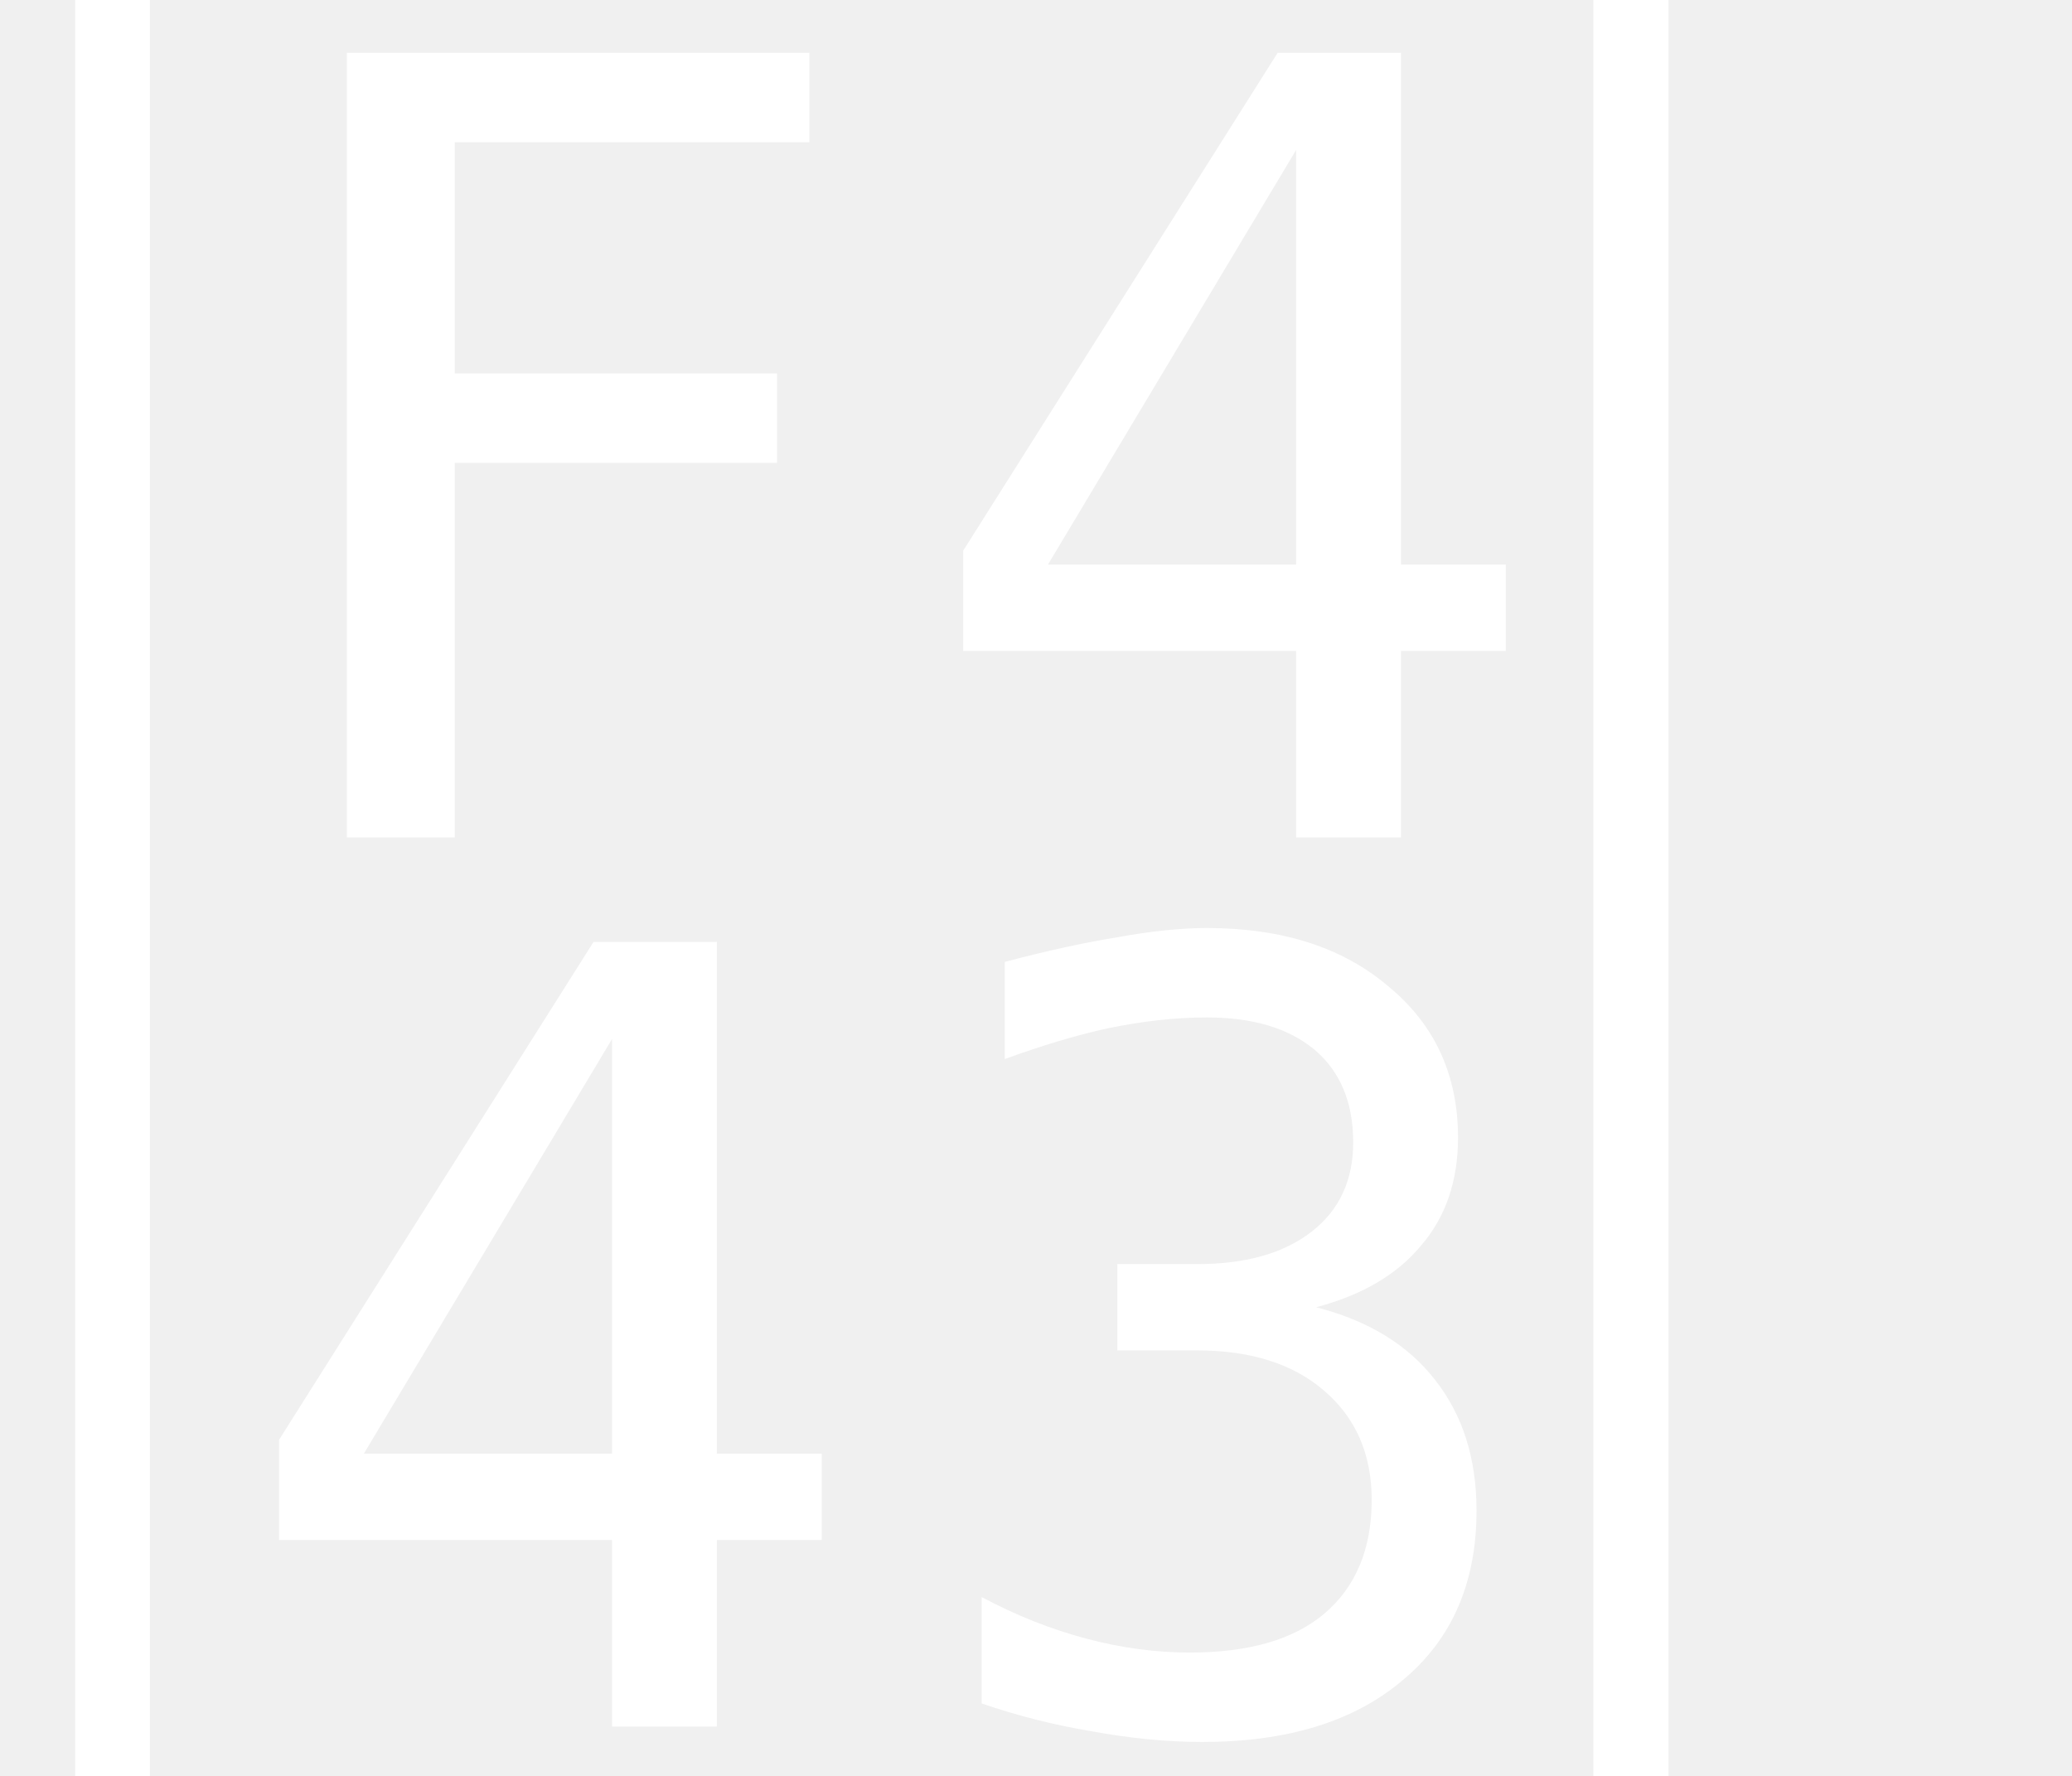
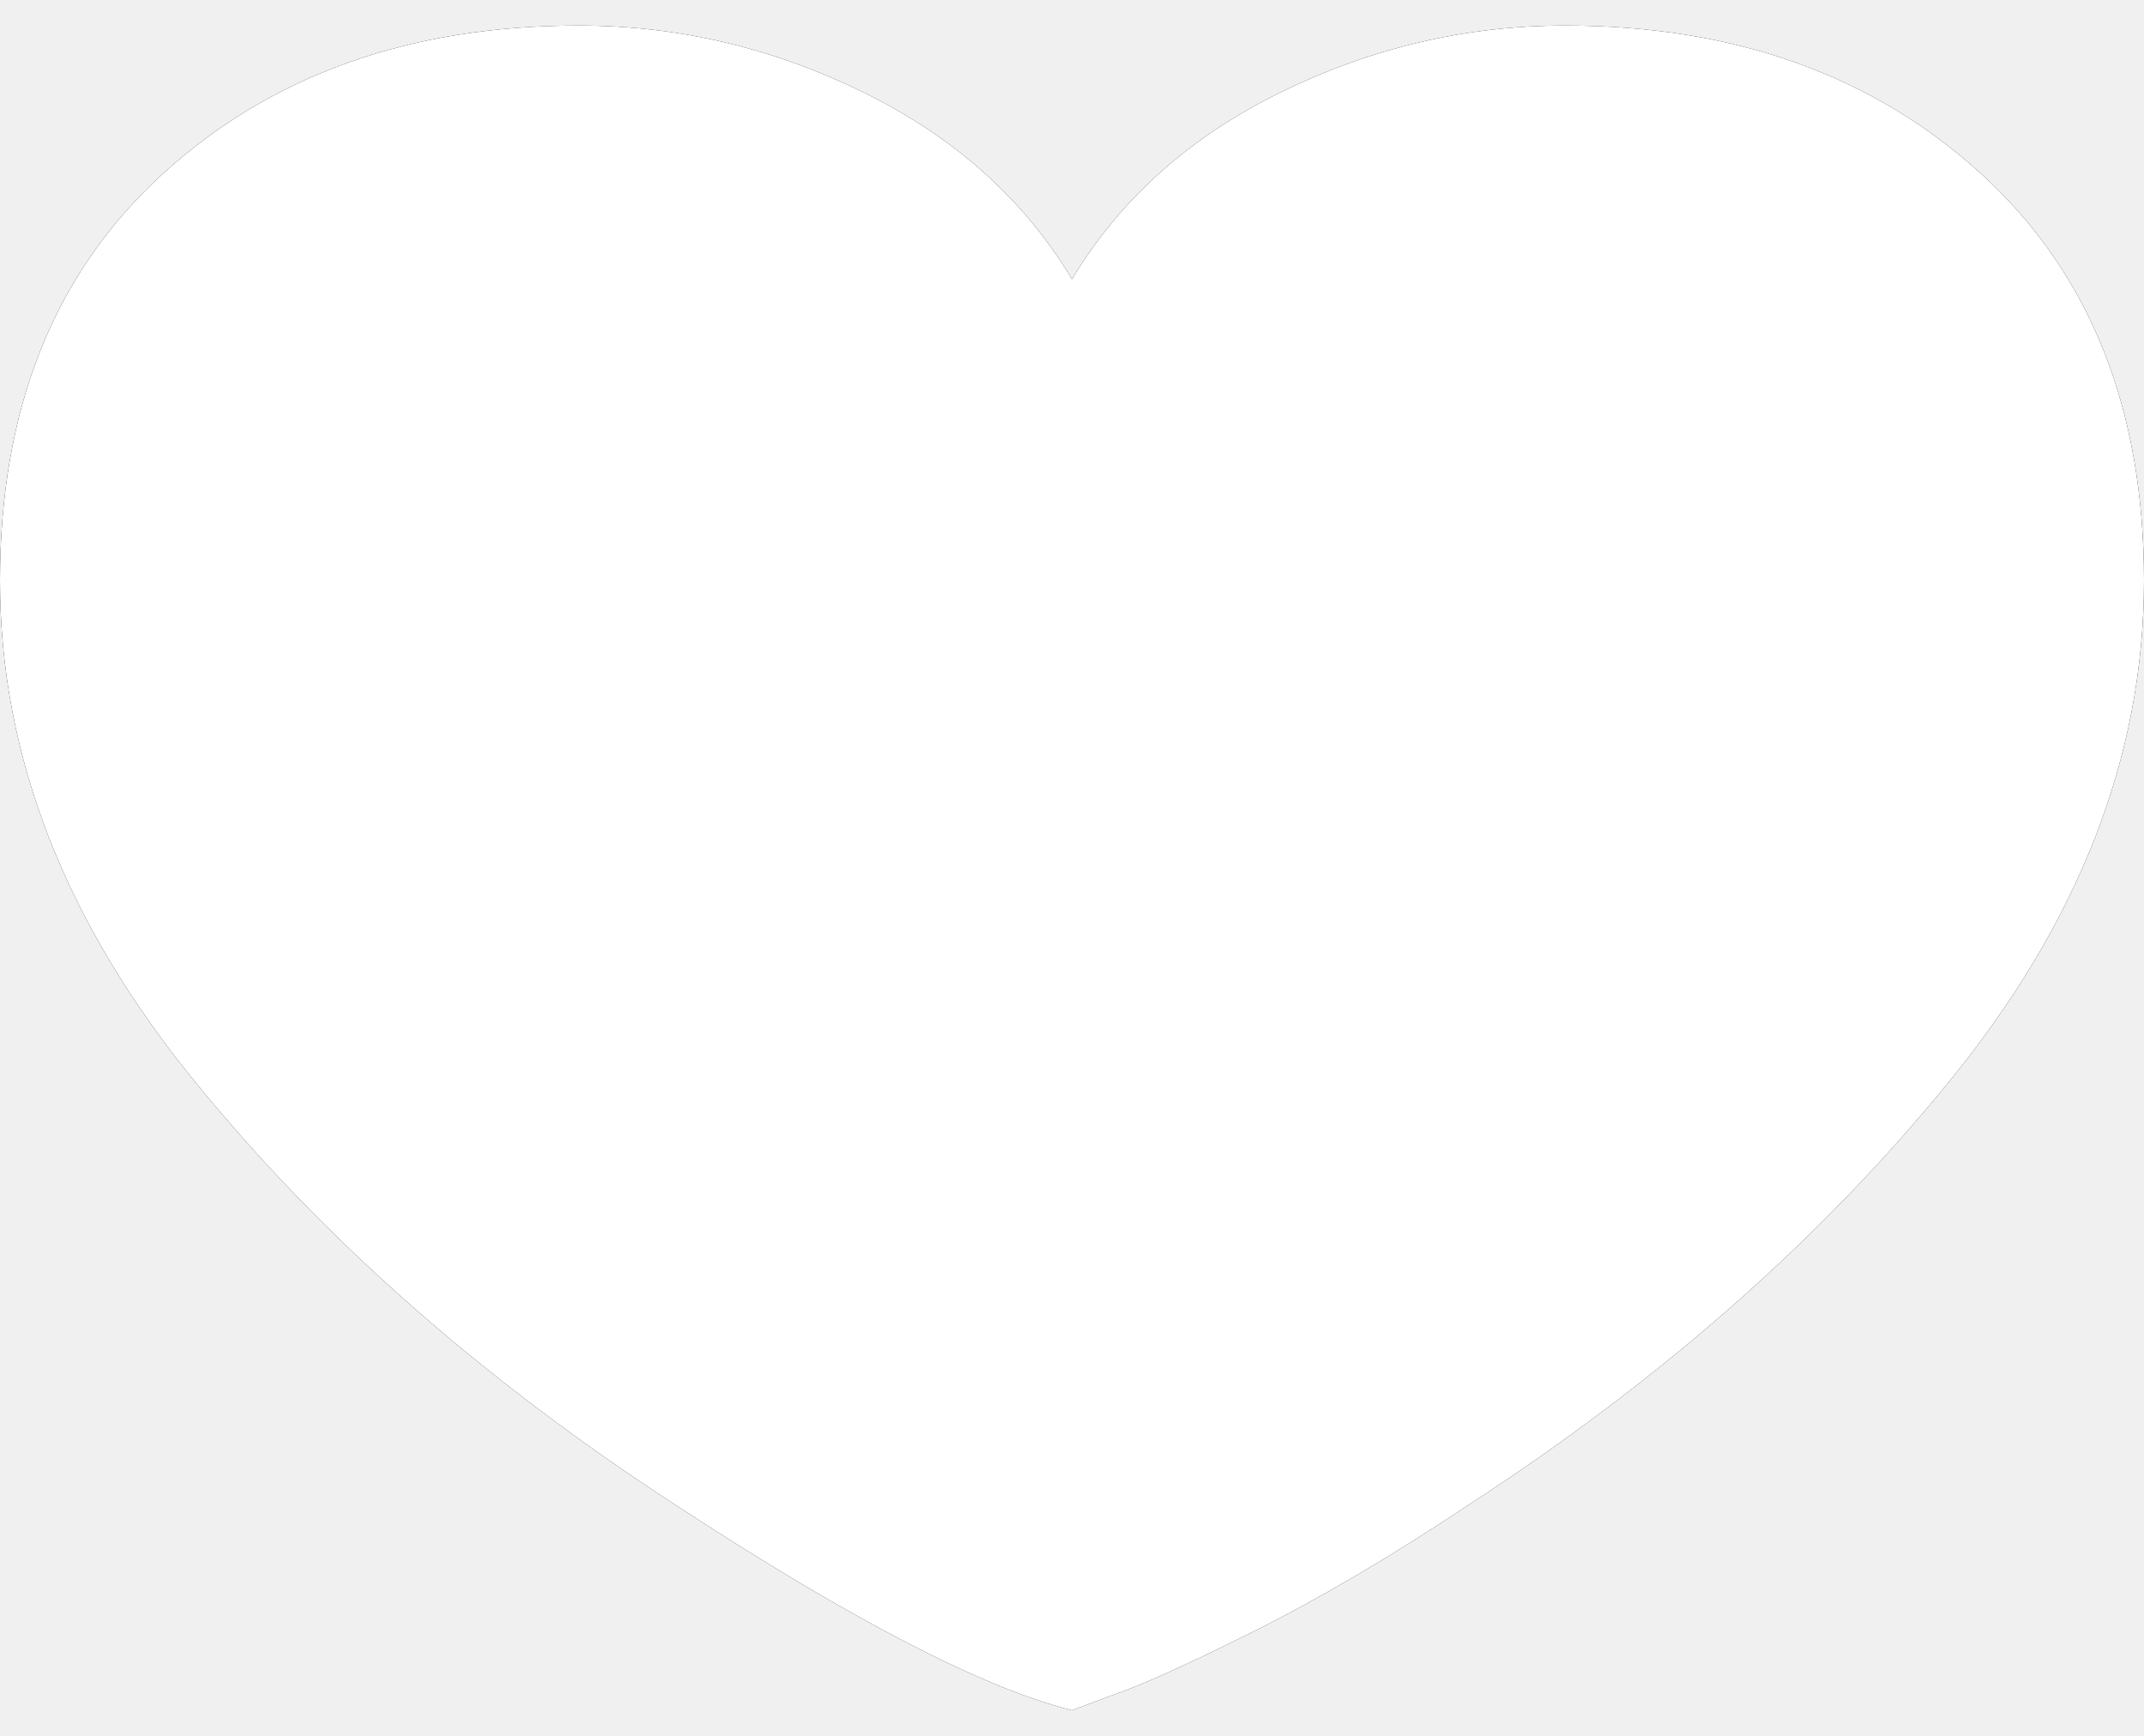
- <svg xmlns="http://www.w3.org/2000/svg" width="21" height="18" viewBox="0 0 21 18">
-   <text fill="#FFF" fill-rule="evenodd" font-family="Ionicons" font-size="24" font-weight="400" transform="translate(-12 -14)">
-     <tspan x="12" y="31.5"></tspan>
-   </text>
+ <svg xmlns="http://www.w3.org/2000/svg" xmlns:xlink="http://www.w3.org/1999/xlink" width="21px" height="17px" viewBox="0 0 21 17" version="1.1">
+   <defs>
+     <path d="M15.328,4.25 C16.984,4.25 18.344,4.734 19.406,5.703 C20.469,6.672 21,8 21,9.688 C21,11.406 20.359,13.047 19.078,14.609 C17.828,16.141 16.266,17.516 14.391,18.734 C13.641,19.234 12.938,19.648 12.281,19.977 C11.625,20.305 11.156,20.516 10.875,20.609 L10.5,20.75 C9.625,20.531 8.328,19.859 6.609,18.734 C4.734,17.516 3.172,16.141 1.922,14.609 C0.641,13.047 0,11.406 0,9.688 C0,8 0.531,6.672 1.594,5.703 C2.656,4.734 4.016,4.25 5.672,4.25 C6.641,4.25 7.57,4.469 8.461,4.906 C9.352,5.344 10.031,5.953 10.5,6.734 C10.969,5.953 11.648,5.344 12.539,4.906 C13.43,4.469 14.359,4.25 15.328,4.25 Z" id="path-1" />
+   </defs>
+   <g id="Page-1" stroke="none" stroke-width="1" fill="none" fill-rule="evenodd">
+     <g id="like" transform="translate(0, -4)" fill-rule="nonzero">
+       <g>
+         <use fill="#000000" xlink:href="#path-1" />
+         <use fill="#FFFFFF" xlink:href="#path-1" />
+       </g>
+     </g>
+   </g>
</svg>
